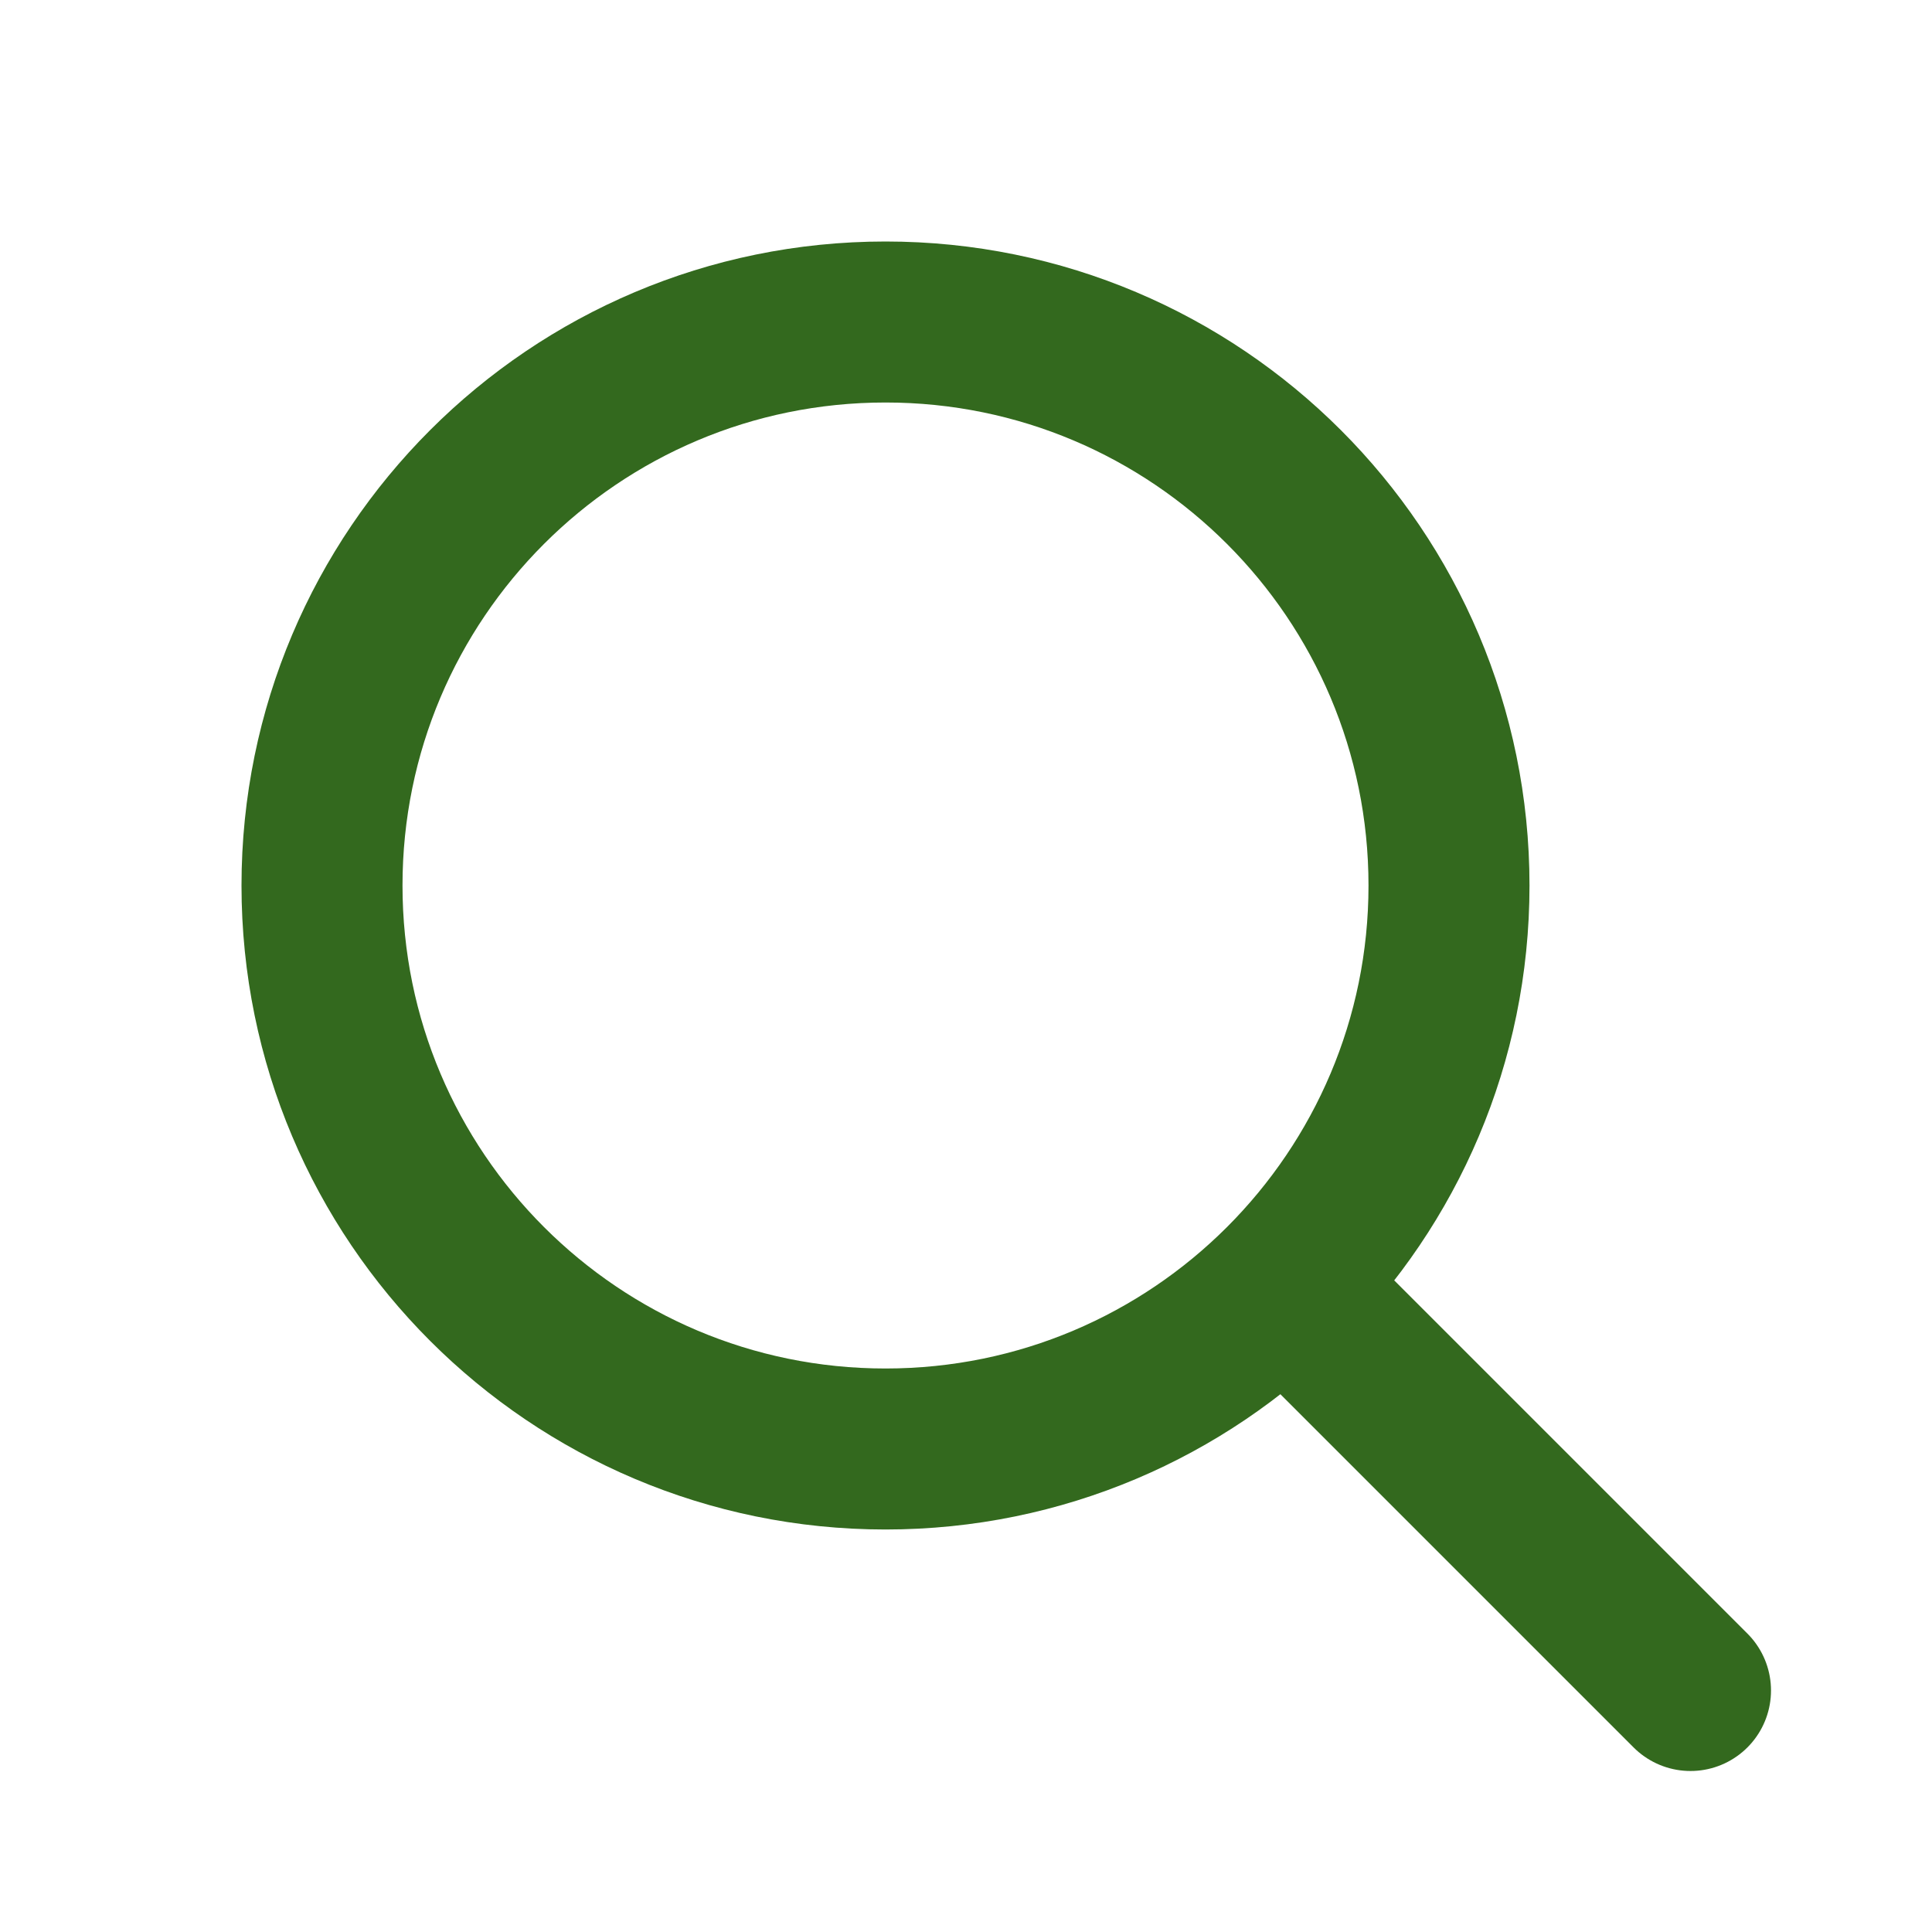
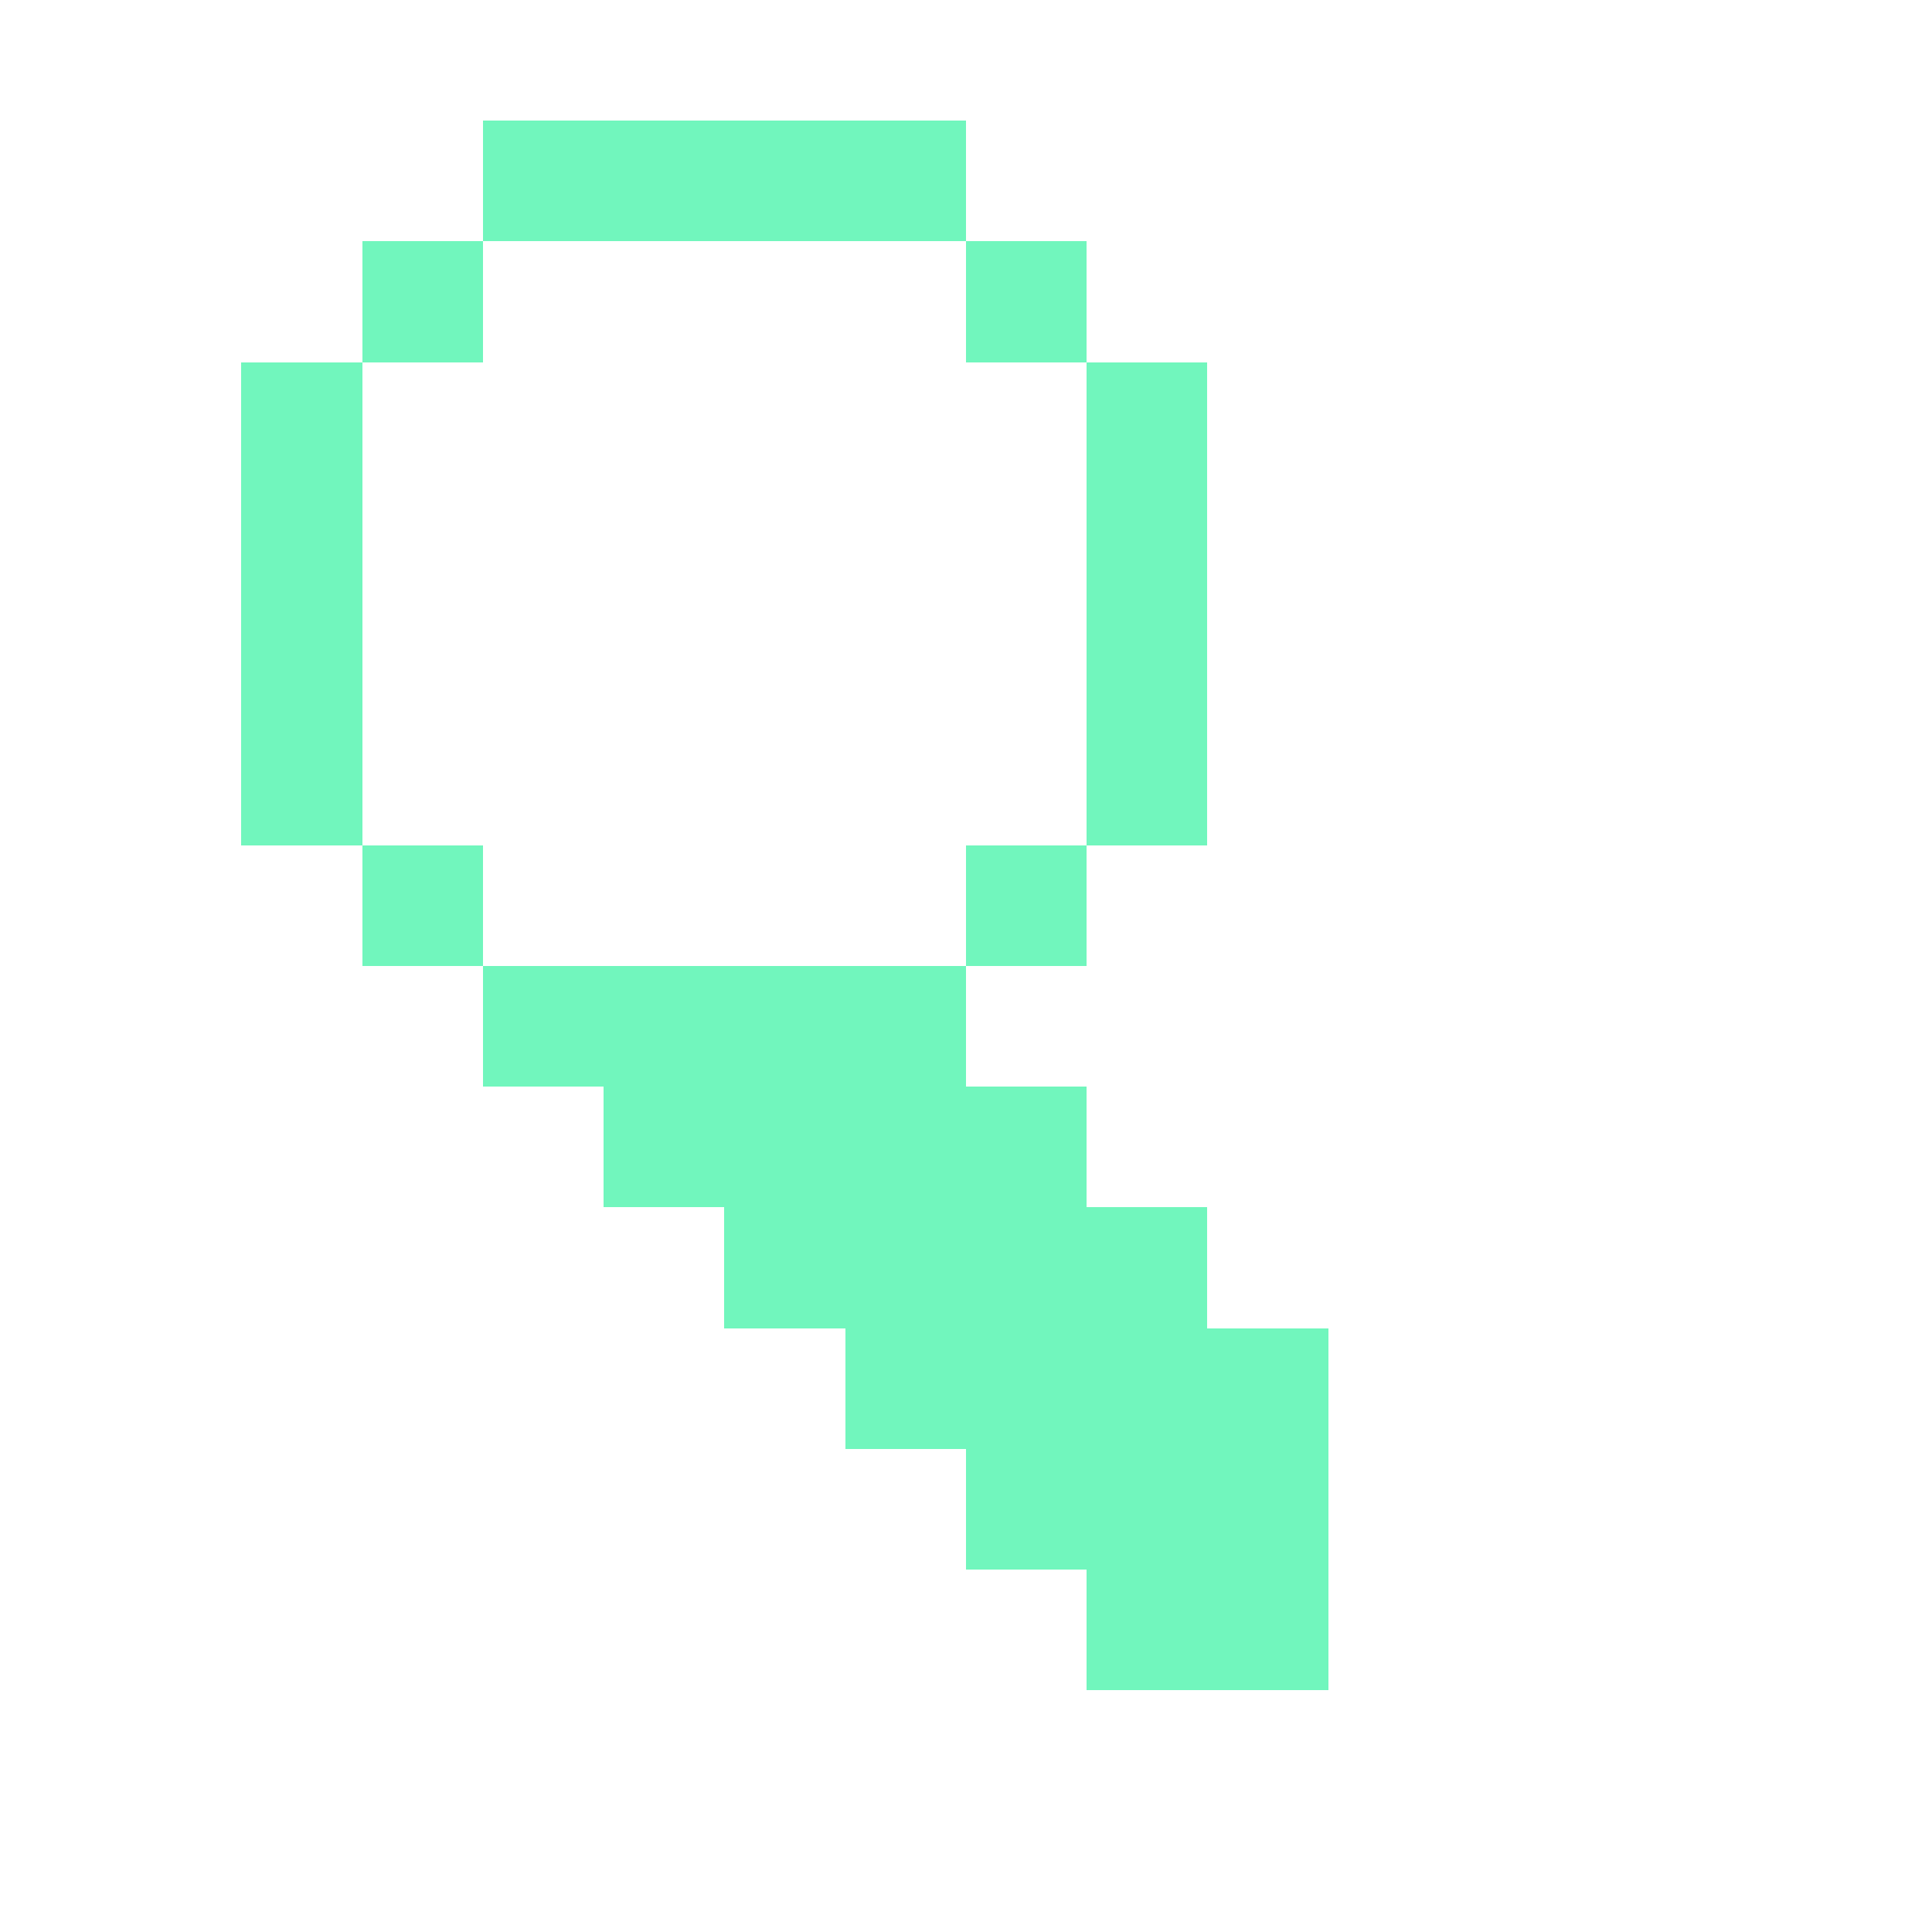
- <svg xmlns="http://www.w3.org/2000/svg" viewBox="0 0 24 24" width="24" height="24" role="img" aria-label="search">
-   <g fill="none" stroke="#33691e" stroke-width="2" stroke-linecap="round" stroke-linejoin="round">
-     <circle cx="11" cy="11" r="7" />
-     <path d="M16 16 l5 5" />
-   </g>
+ <svg xmlns="http://www.w3.org/2000/svg" viewBox="0 0 16 16" width="128" height="128" shape-rendering="crispEdges" role="img" aria-label="search">
+   <rect x="4" y="1" width="4" height="1" fill="#71f6bd" />
+   <rect x="3" y="2" width="1" height="1" fill="#71f6bd" />
+   <rect x="8" y="2" width="1" height="1" fill="#71f6bd" />
+   <rect x="2" y="3" width="1" height="1" fill="#71f6bd" />
+   <rect x="9" y="3" width="1" height="1" fill="#71f6bd" />
+   <rect x="2" y="4" width="1" height="1" fill="#71f6bd" />
+   <rect x="9" y="4" width="1" height="1" fill="#71f6bd" />
+   <rect x="2" y="5" width="1" height="1" fill="#71f6bd" />
+   <rect x="9" y="5" width="1" height="1" fill="#71f6bd" />
+   <rect x="2" y="6" width="1" height="1" fill="#71f6bd" />
+   <rect x="9" y="6" width="1" height="1" fill="#71f6bd" />
+   <rect x="3" y="7" width="1" height="1" fill="#71f6bd" />
+   <rect x="8" y="7" width="1" height="1" fill="#71f6bd" />
+   <rect x="4" y="8" width="4" height="1" fill="#71f6bd" />
+   <rect x="5" y="9" width="4" height="1" fill="#71f6bd" />
+   <rect x="6" y="10" width="4" height="1" fill="#71f6bd" />
+   <rect x="7" y="11" width="4" height="1" fill="#71f6bd" />
+   <rect x="8" y="12" width="3" height="1" fill="#71f6bd" />
+   <rect x="9" y="13" width="2" height="1" fill="#71f6bd" />
</svg>
